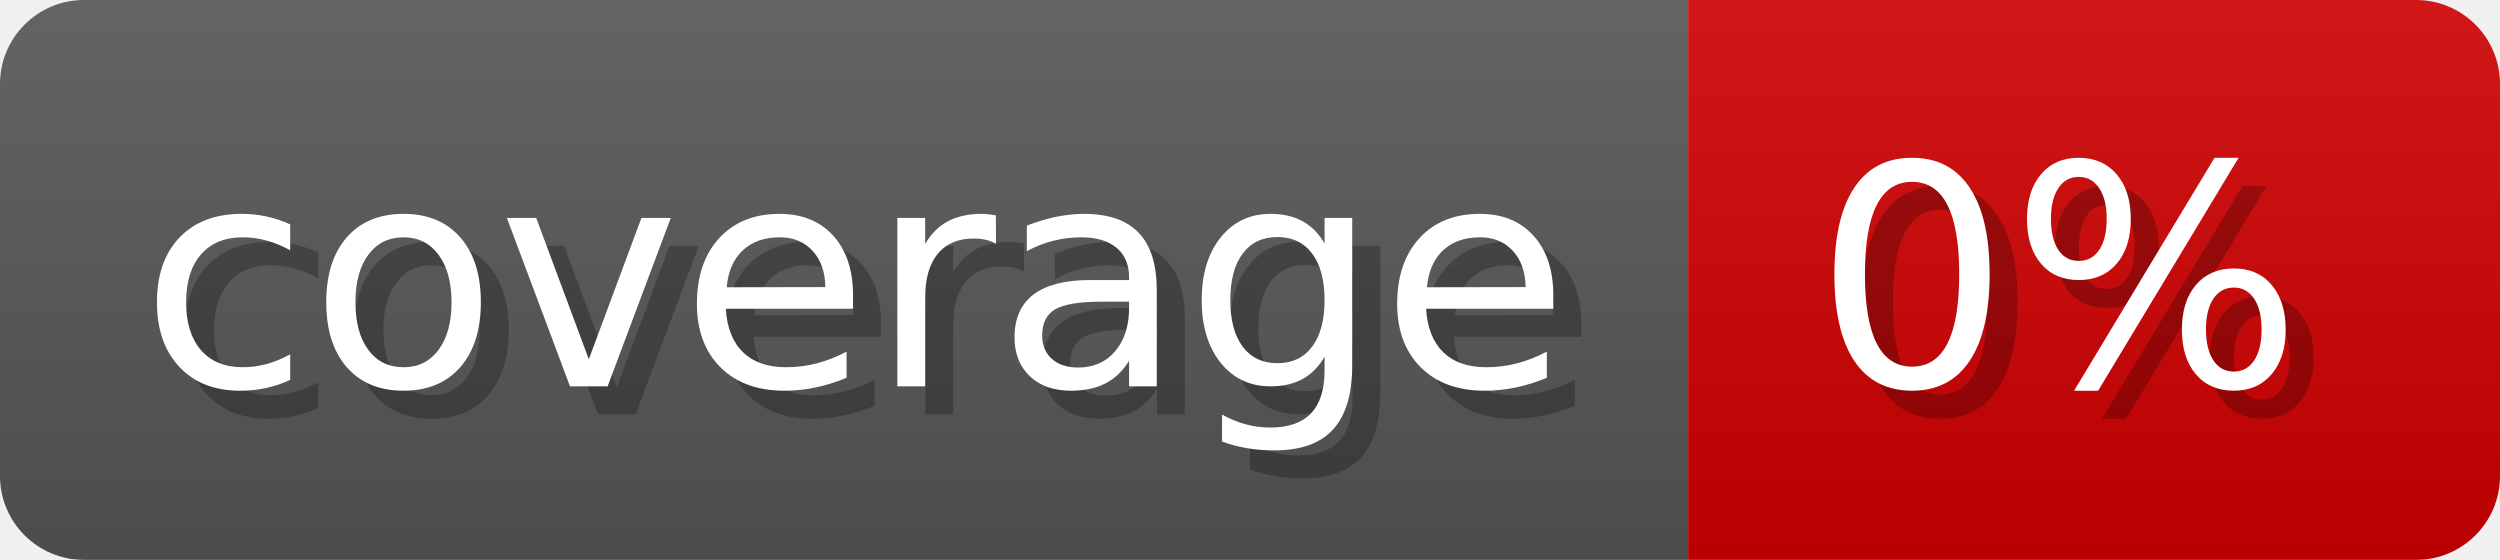
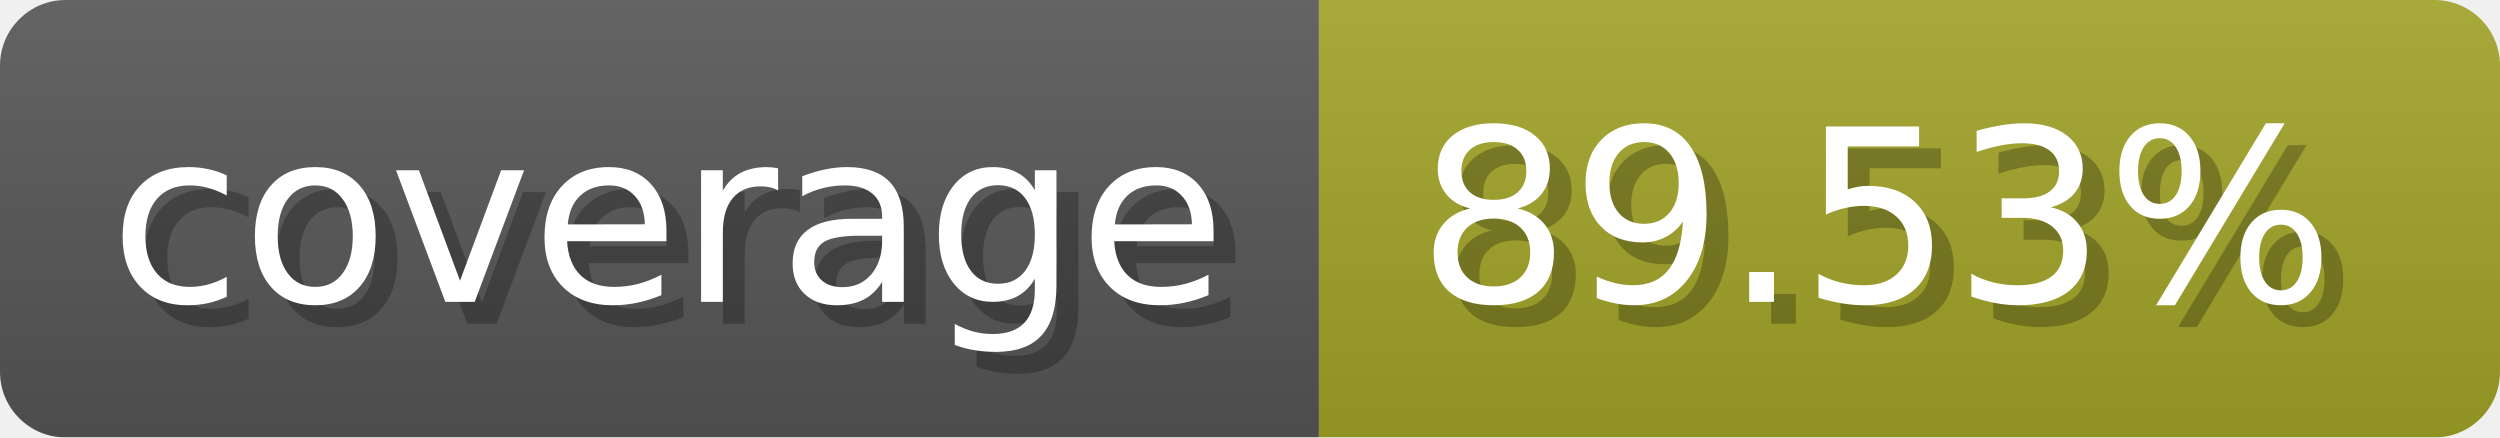
- <svg xmlns="http://www.w3.org/2000/svg" width="89.3" height="20" viewBox="0 0 893 200" role="img" aria-label="coverage: 0%">
-   <linearGradient id="DdhBP" x2="0" y2="100%">
+ <svg xmlns="http://www.w3.org/2000/svg" width="114.3" height="20" viewBox="0 0 1143 200" role="img" aria-label="coverage: 89.53%">
+   <linearGradient id="fczwk" x2="0" y2="100%">
    <stop offset="0" stop-opacity=".1" stop-color="#EEE" />
    <stop offset="1" stop-opacity=".1" />
  </linearGradient>
-   <mask id="rgtQb">
-     <rect width="893" height="200" rx="30" fill="#FFF" />
+   <mask id="NmzBv">
+     <rect width="1143" height="200" rx="30" fill="#FFF" />
  </mask>
-   <g mask="url(#rgtQb)">
+   <g mask="url(#NmzBv)">
    <rect width="603" height="200" fill="#555" />
-     <rect width="290" height="200" fill="#ce0000" x="603" />
-     <rect width="893" height="200" fill="url(#DdhBP)" />
+     <rect width="540" height="200" fill="#a0a127" x="603" />
+     <rect width="1143" height="200" fill="url(#fczwk)" />
  </g>
  <g aria-hidden="true" fill="#fff" text-anchor="start" font-family="Verdana,DejaVu Sans,sans-serif" font-size="110">
    <text x="60" y="148" textLength="503" fill="#000" opacity="0.25">coverage</text>
    <text x="50" y="138" textLength="503">coverage</text>
-     <text x="658" y="148" textLength="190" fill="#000" opacity="0.25">0%</text>
-     <text x="648" y="138" textLength="190">0%</text>
+     <text x="658" y="148" textLength="440" fill="#000" opacity="0.25">89.53%</text>
+     <text x="648" y="138" textLength="440">89.53%</text>
  </g>
</svg>
